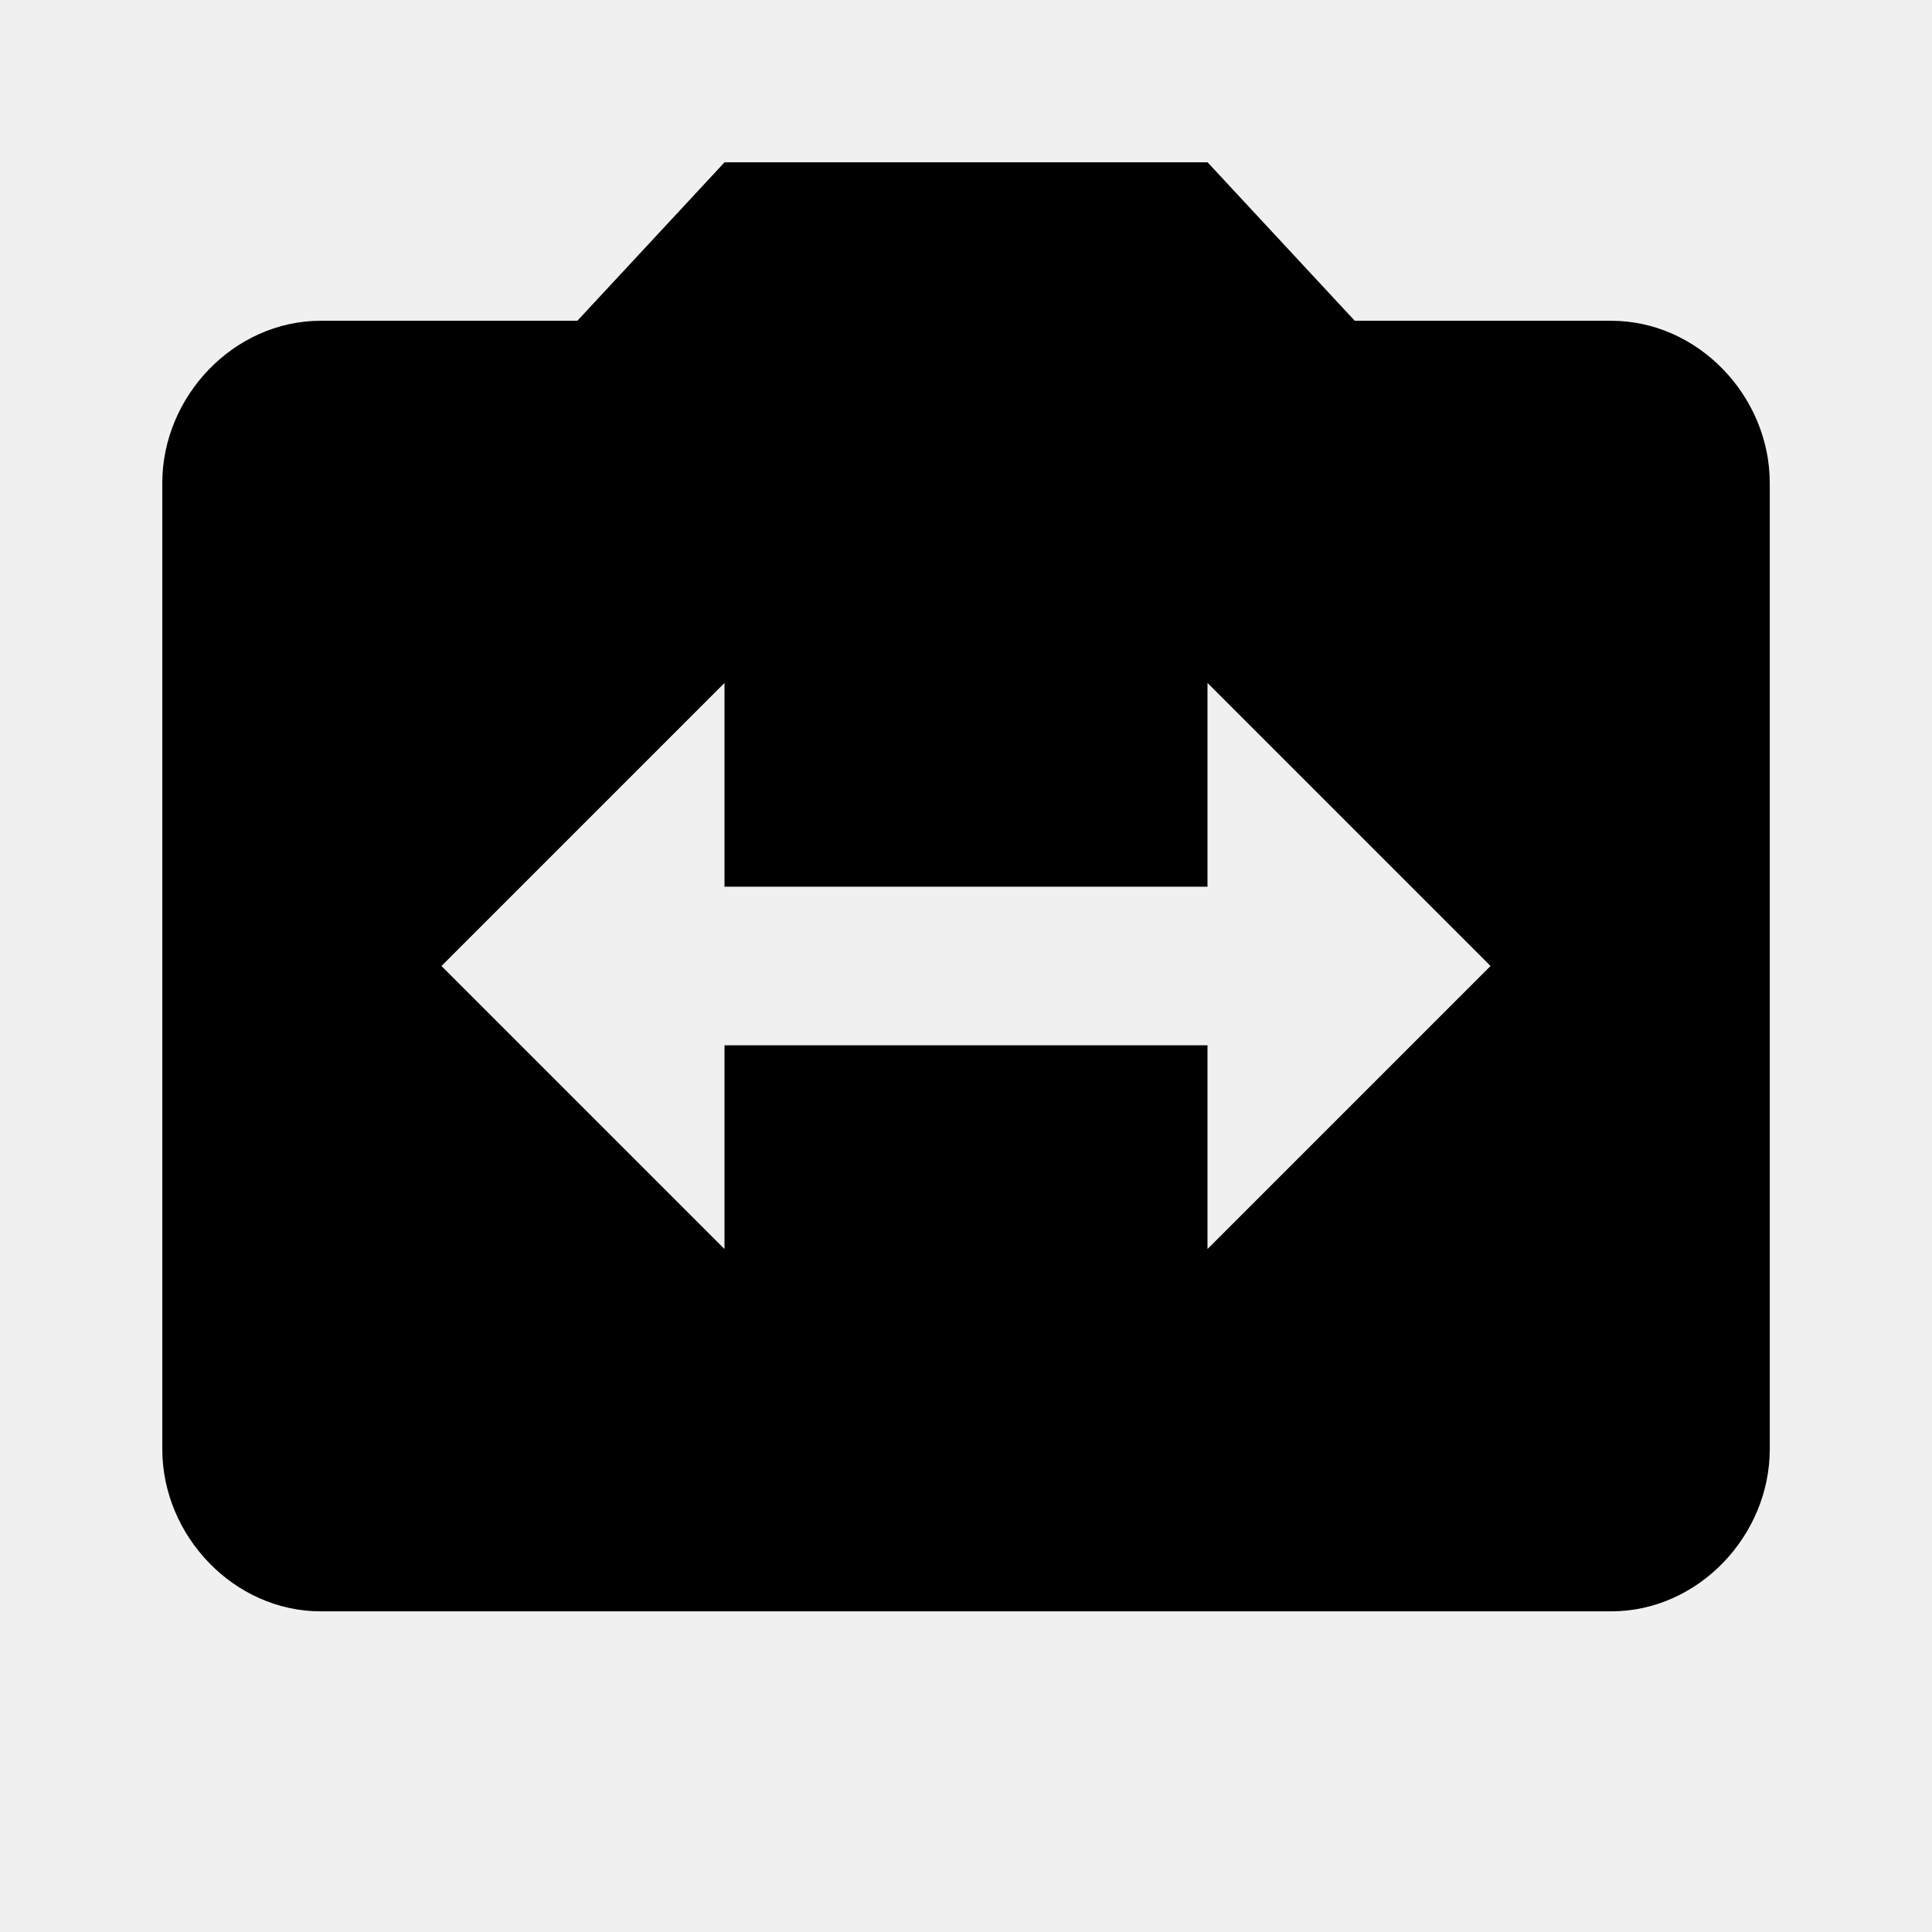
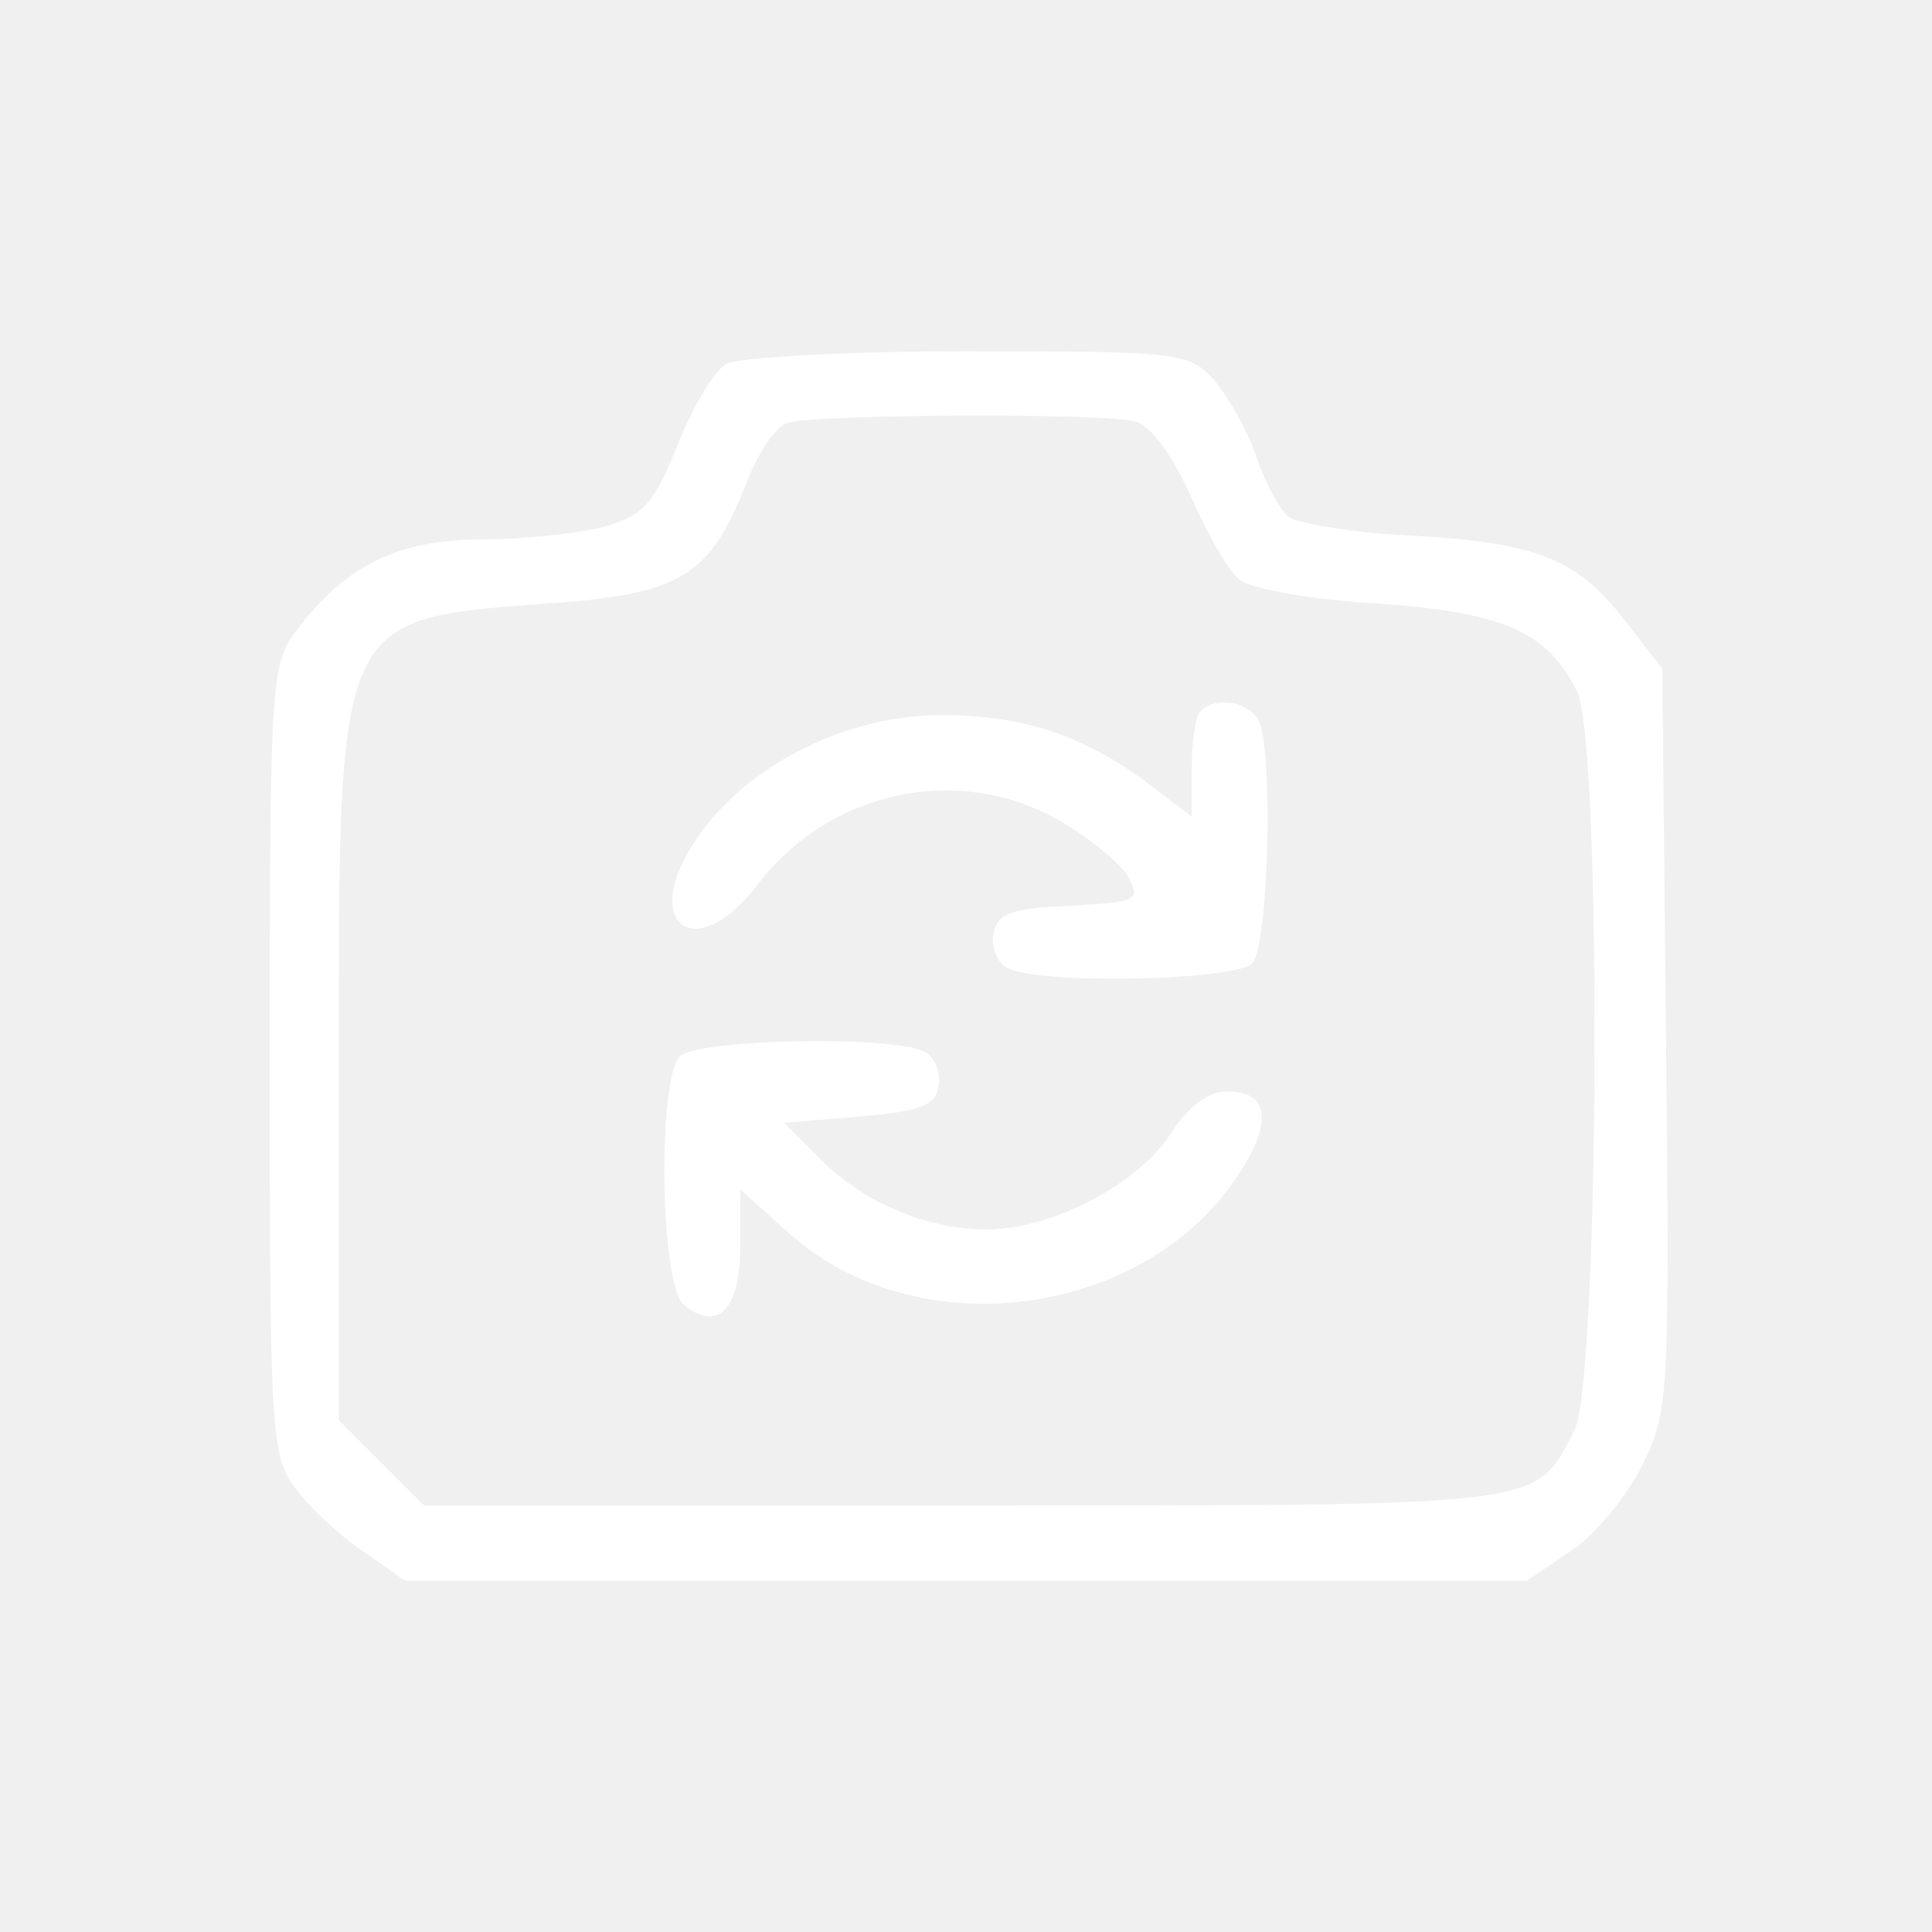
- <svg xmlns="http://www.w3.org/2000/svg" version="1.1" width="32" height="32" viewBox="0 0 32 32">
-   <path d="M20 20.688l4.688-4.688-4.688-4.688v3.375h-8v-3.375l-4.688 4.688 4.688 4.688v-3.375h8v3.375zM26.688 5.313c1.438 0 2.625 1.25 2.625 2.688v16c0 1.438-1.188 2.688-2.625 2.688h-21.375c-1.438 0-2.625-1.25-2.625-2.688v-16c0-1.438 1.188-2.688 2.625-2.688h4.25l2.438-2.625h8l2.438 2.625h4.25z" />
+ <svg xmlns="http://www.w3.org/2000/svg" version="1.0" width="154pt" height="154pt" viewBox="0 0 154 154" preserveAspectRatio="xMidYMid meet">
+   <g transform="translate(0,154) scale(0.1,-0.1)" fill="#FFF" stroke="none">
+     <path d="M579 1250 c-9 -5 -27 -34 -39 -65 -19 -47 -27 -56 -59 -65 -20 -5 -63 -10 -97 -10 -67 0 -109 -21 -148 -73 -20 -27 -21 -40 -21 -342 0 -302 1 -315 21 -342 11 -15 36 -38 54 -50 l33 -23 447 0 447 0 34 23 c19 12 44 42 57 67 22 44 23 50 20 341 l-3 296 -28 36 c-39 51 -69 64 -170 70 -48 2 -93 10 -100 15 -7 6 -19 28 -26 49 -7 21 -23 48 -34 61 -20 21 -27 22 -196 22 -97 0 -183 -5 -192 -10z m326 -46 c12 -3 29 -26 44 -59 13 -30 30 -60 39 -67 8 -7 56 -16 109 -19 101 -7 136 -22 160 -70 20 -38 18 -550 -2 -589 -32 -62 -18 -60 -488 -60 l-429 0 -34 34 -34 34 0 282 c0 361 -2 356 166 369 107 7 130 22 159 96 9 24 24 46 33 48 25 7 254 8 277 1z" />
+     <path d="M957 973 c-4 -3 -7 -24 -7 -45 l0 -39 -33 25 c-51 39 -101 56 -166 56 -75 0 -153 -38 -194 -96 -49 -69 -4 -106 47 -39 58 76 162 97 242 50 24 -14 48 -34 54 -45 9 -18 6 -19 -47 -22 -47 -2 -58 -6 -61 -22 -2 -10 2 -22 10 -27 21 -14 182 -11 196 3 13 13 17 163 6 192 -6 16 -35 22 -47 9z" />
+     <path d="M542 698 c-18 -18 -16 -182 3 -198 27 -22 45 -4 45 46 l0 46 39 -35 c100 -90 278 -69 355 42 31 45 29 71 -6 71 -15 0 -31 -12 -45 -34 -26 -40 -95 -76 -146 -76 -49 0 -100 22 -134 57 l-28 28 60 5 c48 4 61 9 63 24 2 10 -2 22 -10 27 -21 14 -182 11 -196 -3z" />
+   </g>
</svg>
